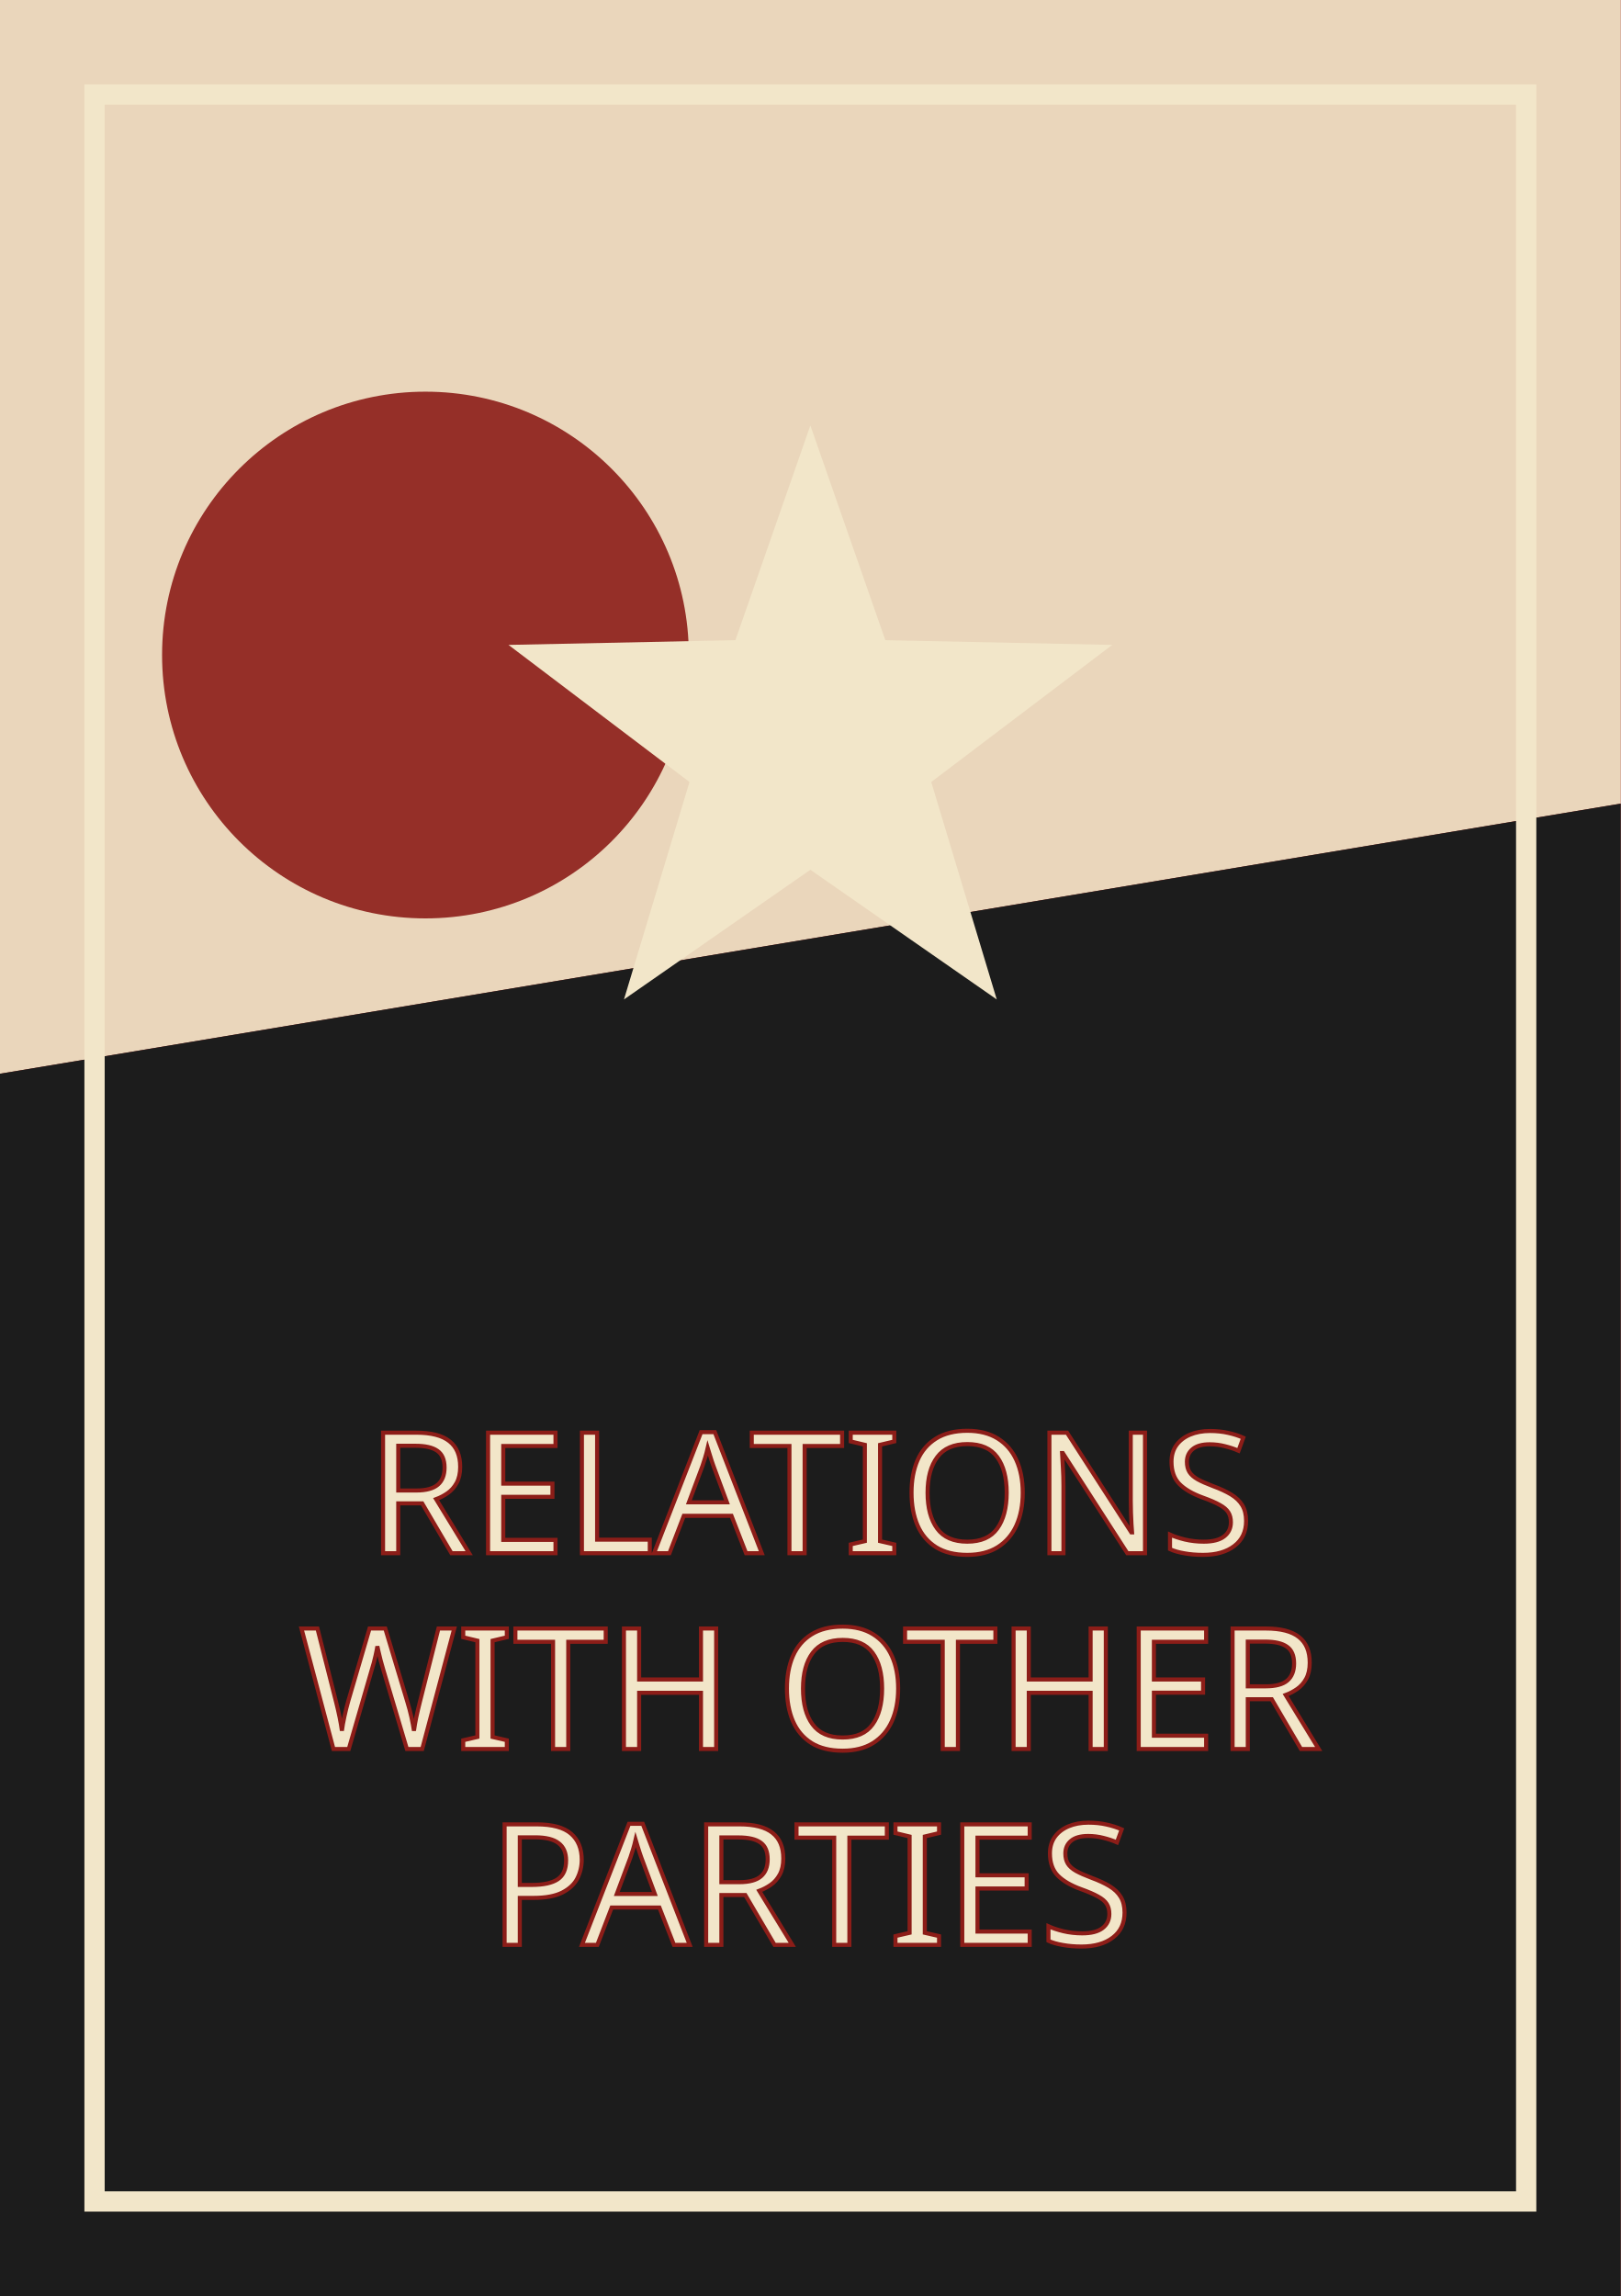
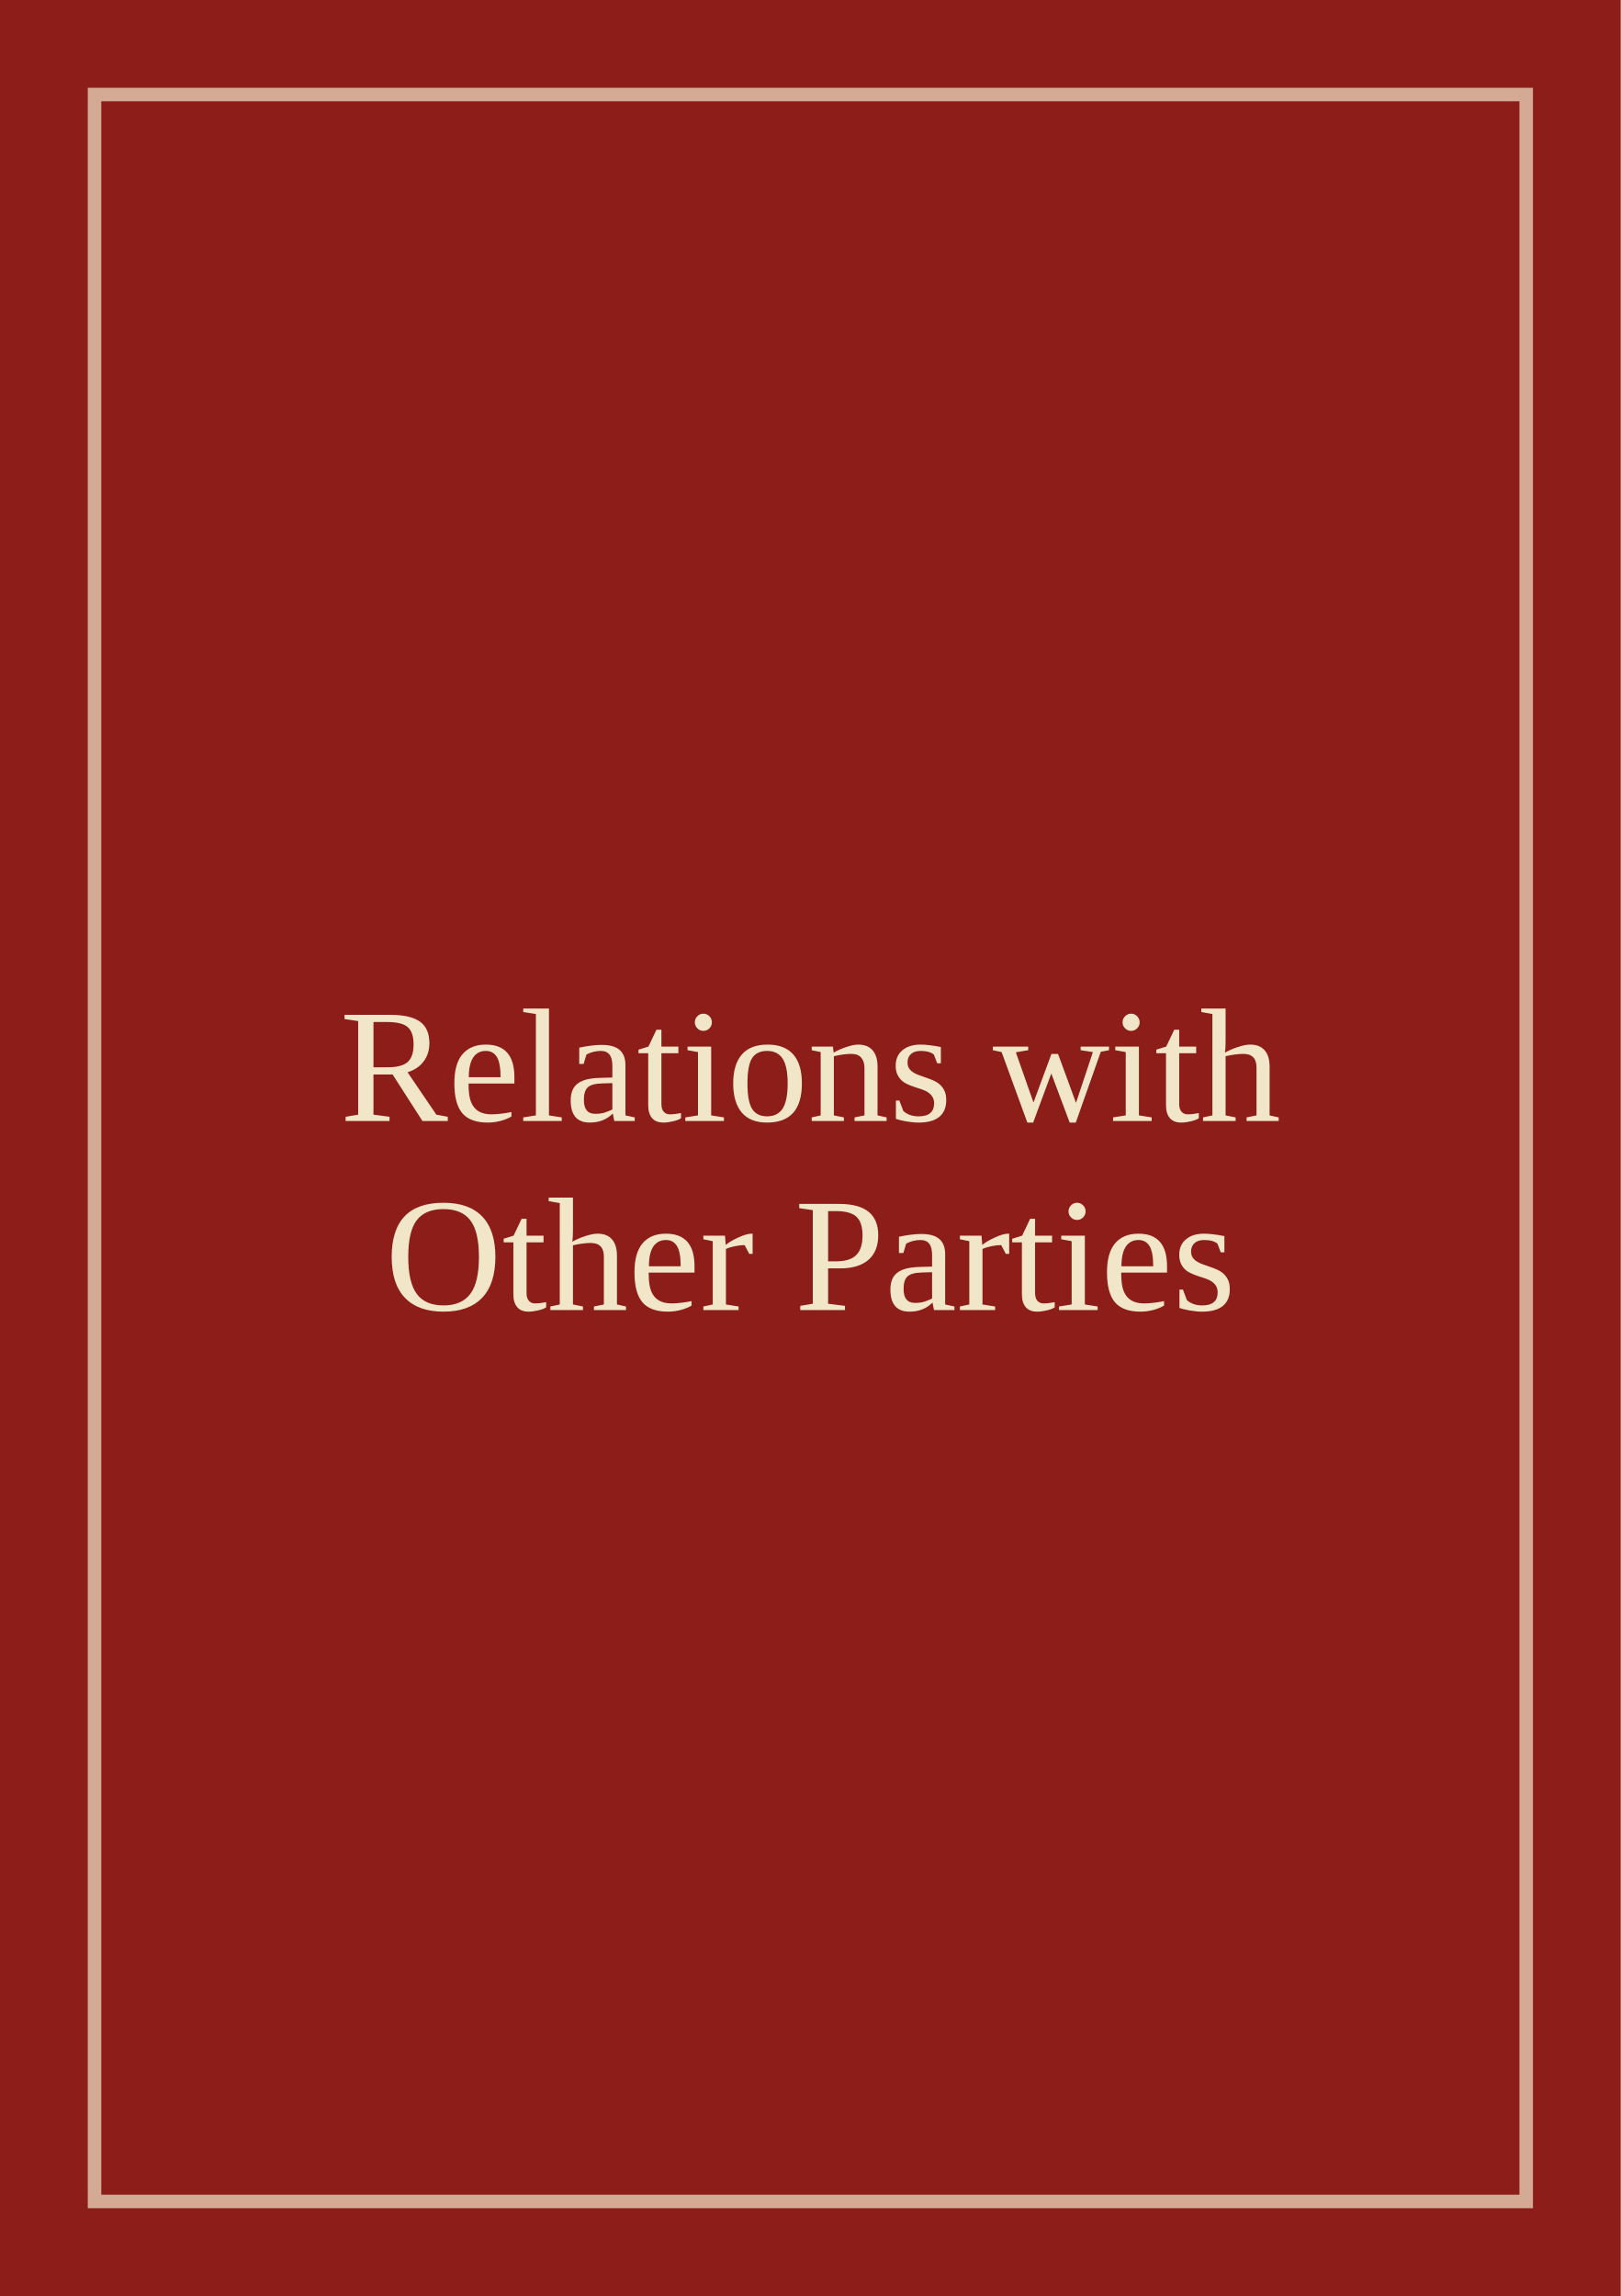
<svg xmlns="http://www.w3.org/2000/svg" width="240" height="340" viewBox="0 0 240 340">
  <rect width="240" height="340" fill="#8c1d18" />
-   <polygon points="0,0 240,0 240,119 0,159" fill="#f2e6c9" opacity="0.92" />
-   <polygon points="0,159 240,119 240,340 0,340" fill="#1c1c1c" />
-   <circle cx="63" cy="97" r="39" fill="#8c1d18" opacity="0.9" />
-   <polygon points="120.0,63.0 131.1,94.8 164.7,95.5 137.9,115.8 147.6,148.0 120.0,128.8 92.4,148.0 102.1,115.8 75.3,95.5 108.9,94.8" fill="#f2e6c9" />
-   <rect x="14" y="14" width="212" height="312" fill="none" stroke="#f2e6c9" stroke-width="3" />
-   <text x="120" y="230" text-anchor="middle" font-family="Impact, 'Arial Black', sans-serif" font-size="25" fill="#f2e6c9" stroke="#8c1d18" stroke-width="0.6">RELATIONS</text>
-   <text x="120" y="259" text-anchor="middle" font-family="Impact, 'Arial Black', sans-serif" font-size="25" fill="#f2e6c9" stroke="#8c1d18" stroke-width="0.6">WITH OTHER</text>
-   <text x="120" y="288" text-anchor="middle" font-family="Impact, 'Arial Black', sans-serif" font-size="25" fill="#f2e6c9" stroke="#8c1d18" stroke-width="0.6">PARTIES</text>
+   <rect x="14" y="14" width="212" height="312" fill="none" stroke="#f2e6c9" stroke-width="2" opacity="0.7" />
+   <text x="120" y="166" text-anchor="middle" font-family="Georgia, 'Times New Roman', serif" font-size="24" fill="#f2e6c9">Relations with</text>
+   <text x="120" y="194" text-anchor="middle" font-family="Georgia, 'Times New Roman', serif" font-size="24" fill="#f2e6c9">Other Parties</text>
</svg>
